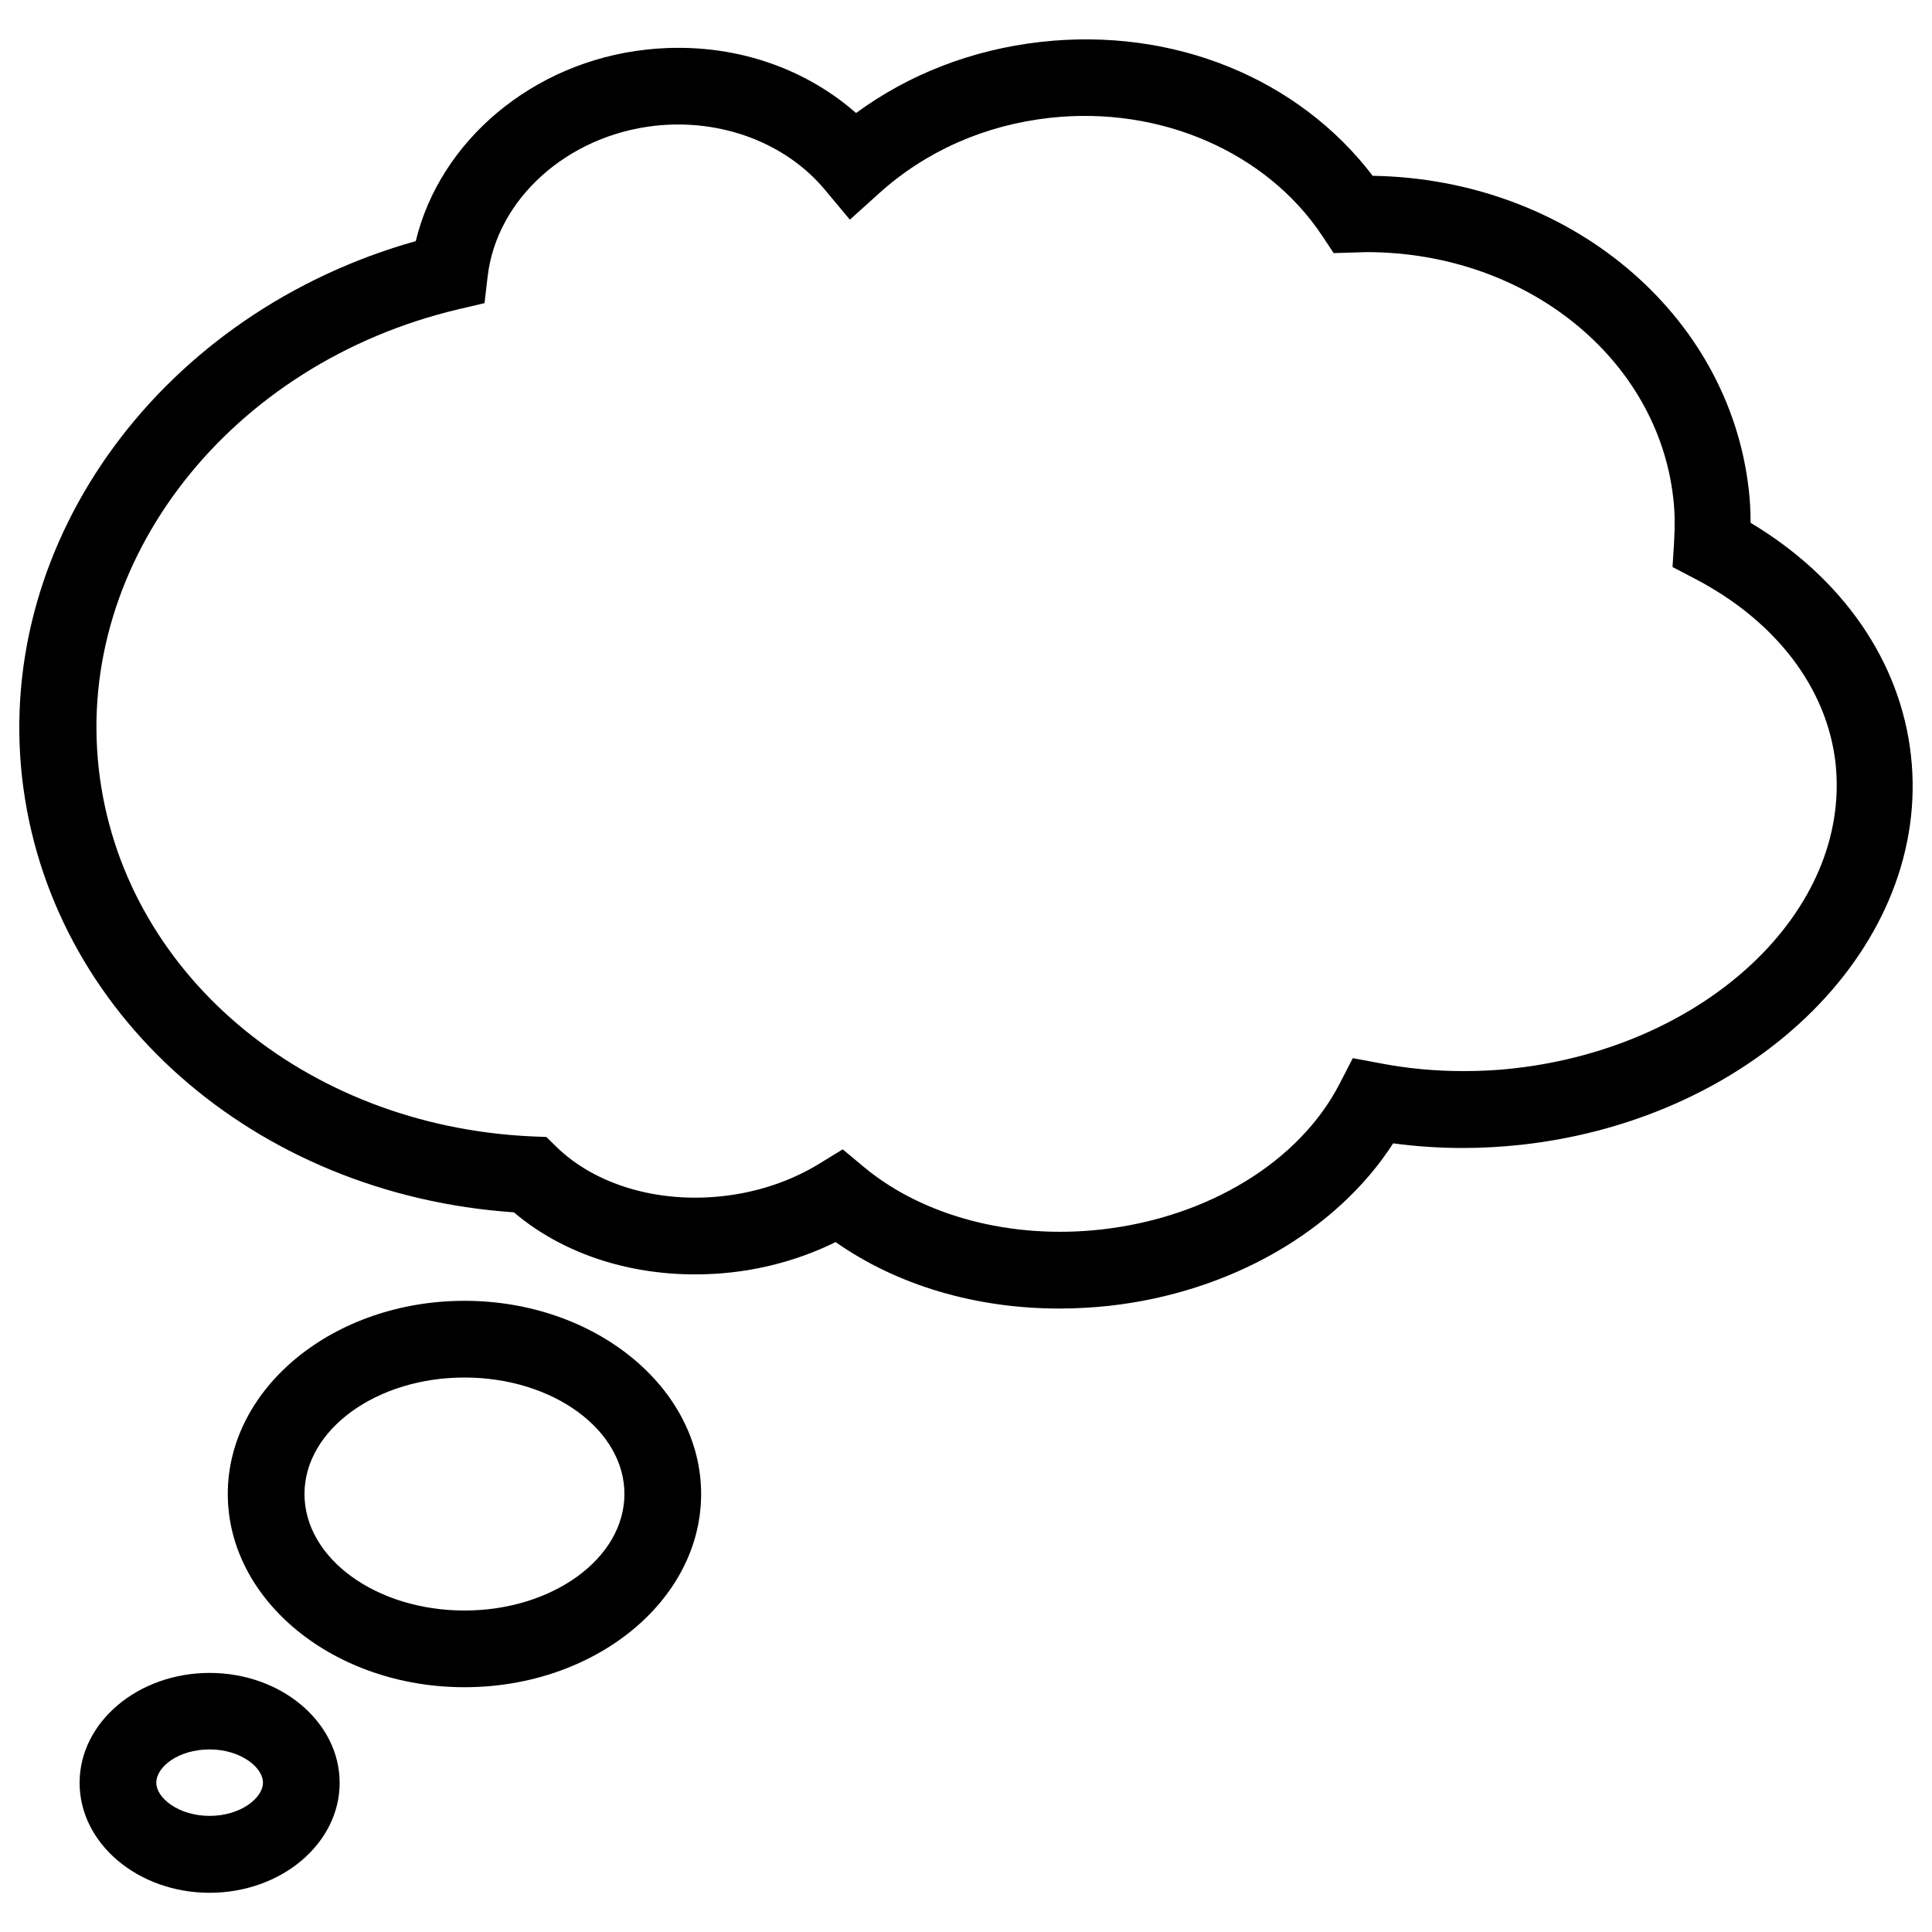
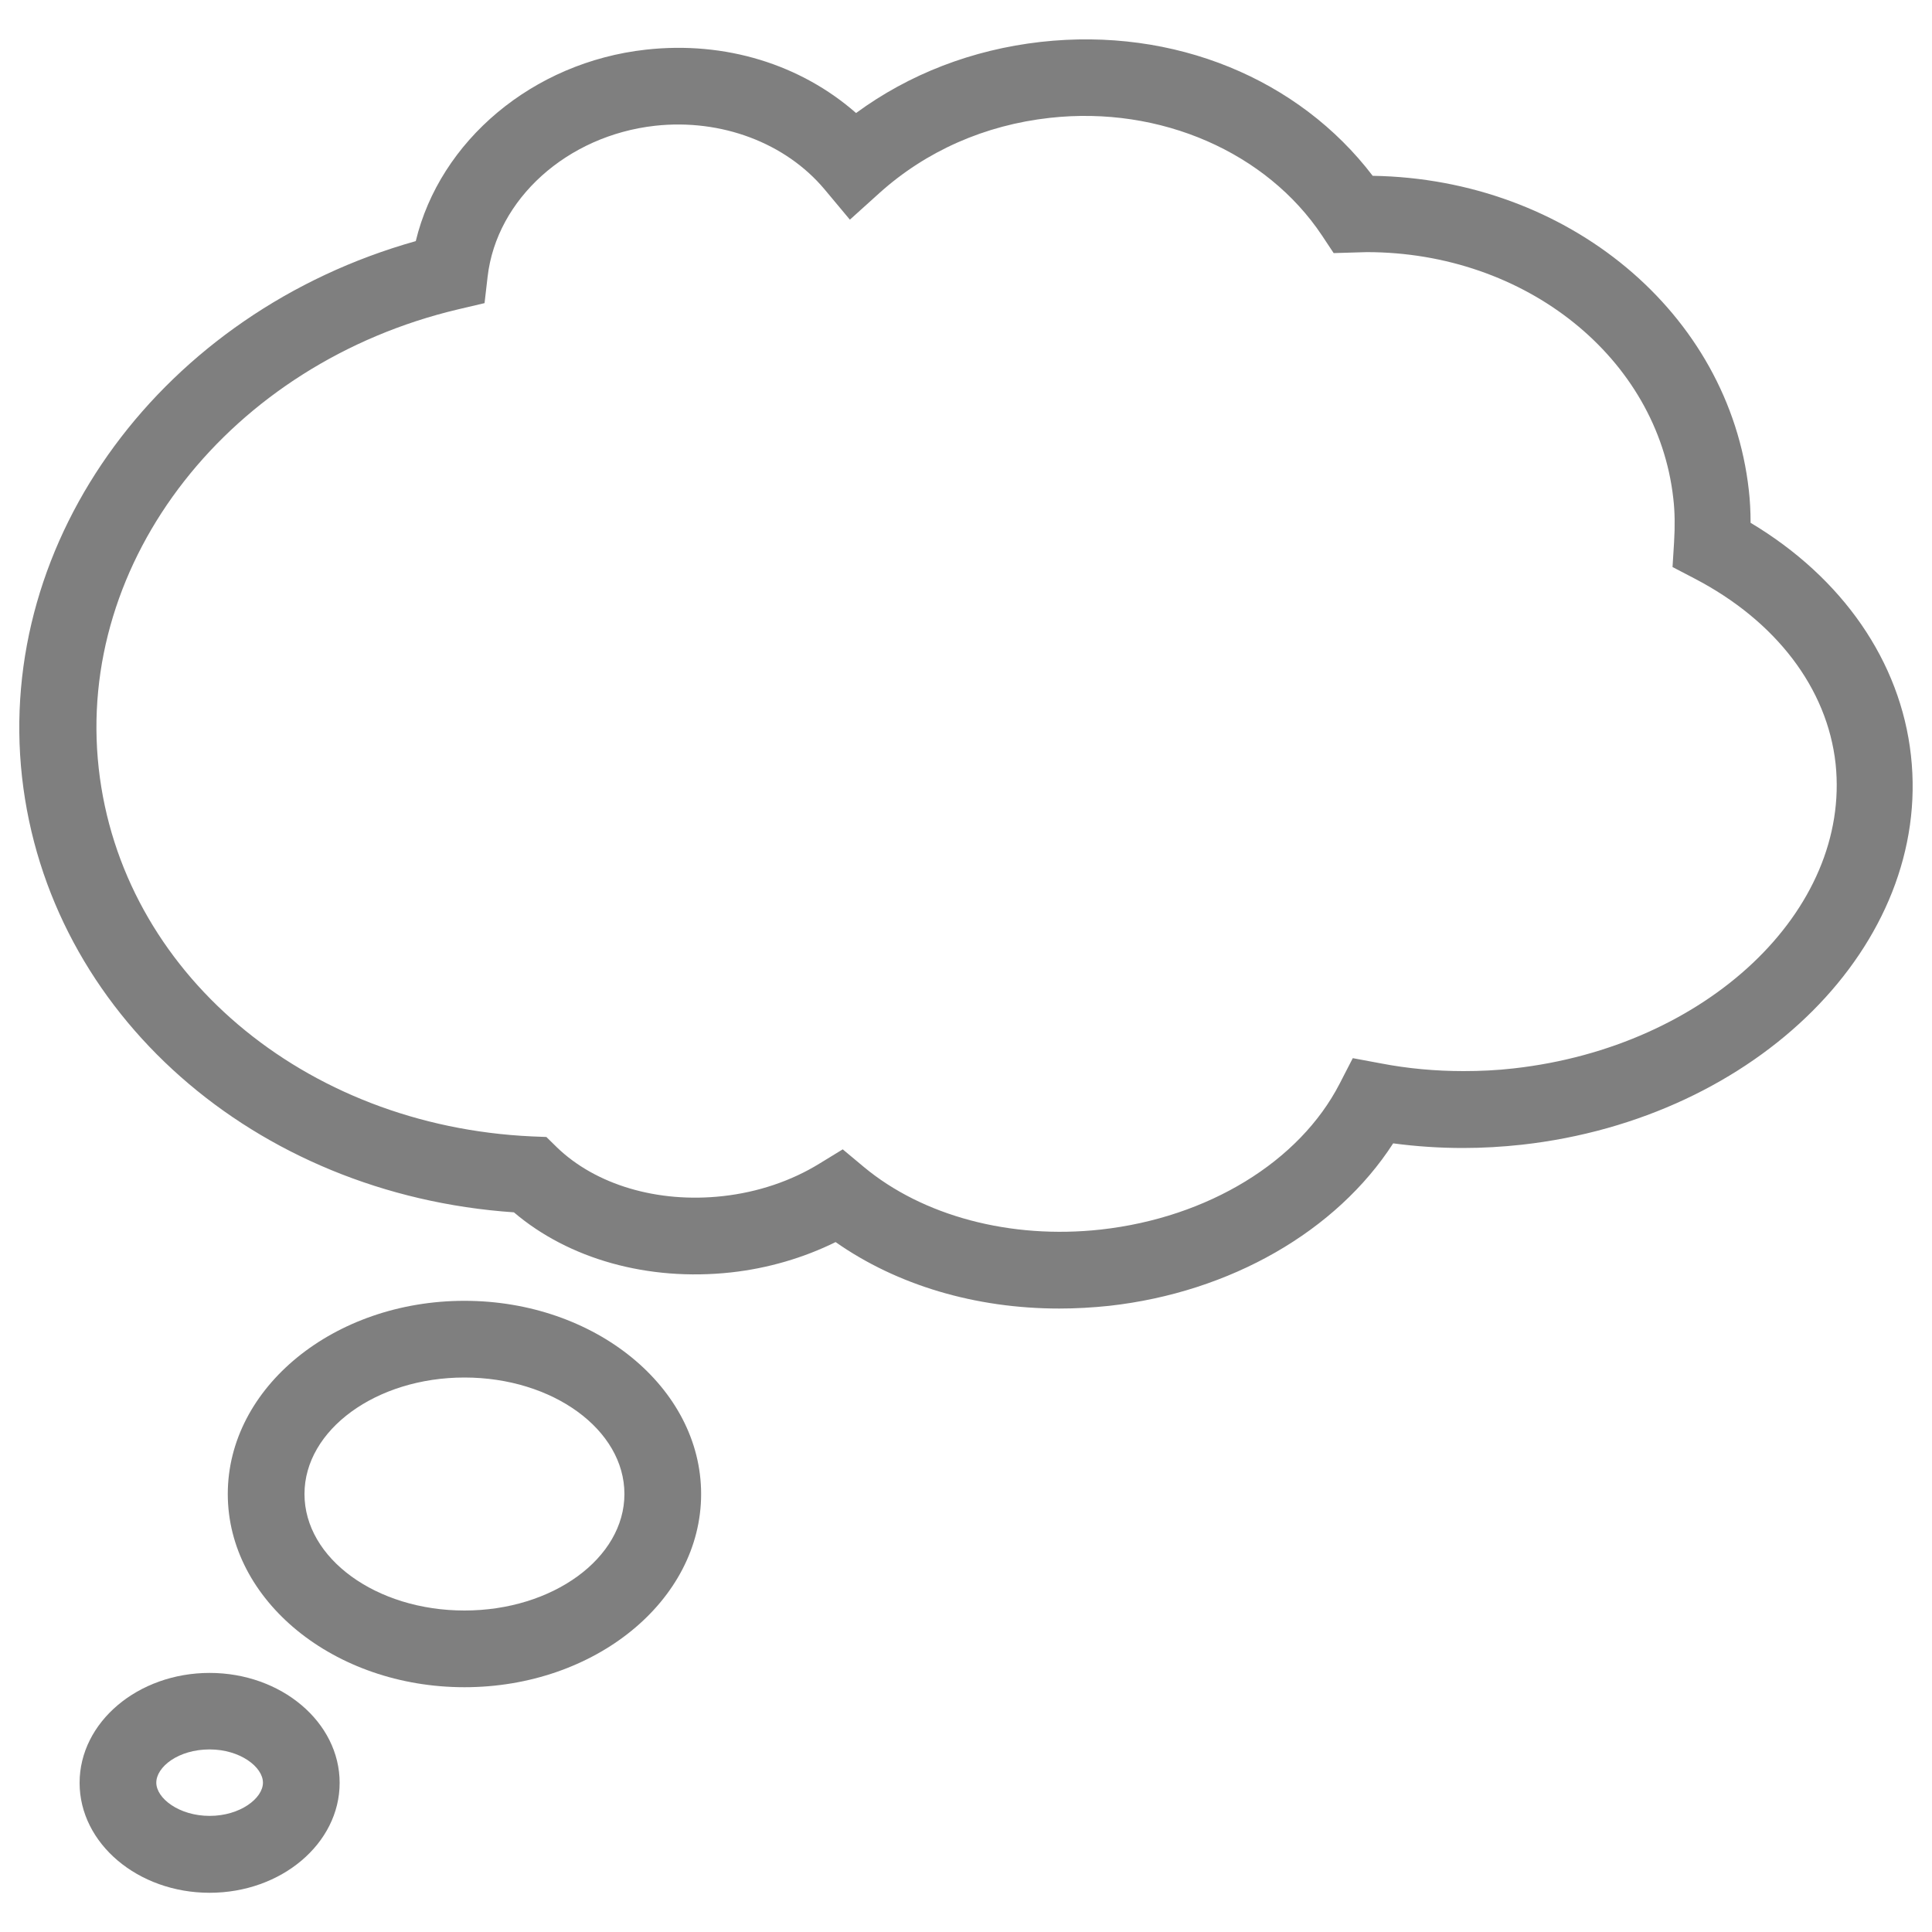
<svg xmlns="http://www.w3.org/2000/svg" enable-background="new 0 0 1000 1000" version="1.1" viewBox="0 0 1e3 1e3" xml:space="preserve">
-   <path d="m240.4 673.3c-67.5 0-122.5 44.8-122.5 100 0 55.1 55 100 122.5 100s122.5-44.8 122.5-100c0-55.1-54.9-100-122.5-100zm0 160.3c-45.7 0-82.8-27-82.8-60.3 0-33.2 37.1-60.3 82.8-60.3s82.8 27 82.8 60.3c0 33.2-37.1 60.3-82.8 60.3z" />
-   <path d="m108.5 865.9c-37.1 0-67.3 25.5-67.3 56.9s30.2 56.9 67.3 56.9 67.3-25.5 67.3-56.9-30.2-56.9-67.3-56.9zm0 74c-15.8 0-27.6-9.1-27.6-17.2s11.3-17.2 27.6-17.2c15.8 0 27.6 9.1 27.6 17.2s-11.8 17.2-27.6 17.2z" />
-   <path d="m989.1 391c-5.4-48.7-35.5-92-83-120.4 0-5.9-0.3-11.5-0.9-16.8-10.2-91.8-93.6-161.2-194.7-162.8-38.1-50-102.5-77.1-171.9-69.3-35.3 4-68 16.6-95.5 36.8-28.5-25-67.5-37.4-108.8-32.8-58.6 6.5-106.6 47.2-119.1 99.1-130.6 36.7-217.5 153.8-203.8 277.4 13.7 122.4 120.2 216.1 254.6 225.3 28.3 24.1 69.3 35.8 112.4 31.1 19-2.1 37.5-7.5 54.1-15.7 31.8 22.3 72.4 34.4 115.8 34.4 8.6 0 17.2-0.5 25.8-1.4 62.8-7 117.7-38.7 147-84.1 12 1.6 24.1 2.4 36.2 2.4 10.1 0 20.3-0.6 30.4-1.7 122-13.6 212.3-104 201.4-201.5zm-205.6 162c-8.7 1-17.4 1.4-26 1.4-14.4 0-28.8-1.3-42.8-4l-14.5-2.7-6.8 13.2c-20.8 40.4-68.1 69.3-123.5 75.5-47 5.2-92.4-7.1-122.8-32.4l-10.9-9.1-12.1 7.4c-14.6 9-31.9 14.8-49.9 16.8-34 3.8-66.1-6-86-25.3l-5.4-5.3-7.5-0.3c-118.2-5.4-212.5-85.4-224.2-190.5-12-107.6 68-209.7 186.1-237.6l13.6-3.2 1.6-13.8c4.7-40.1 41.1-72.9 86.6-78 34.5-3.8 67.7 9 87.7 32.8l13.2 15.8 15.3-13.8c24.1-21.7 54.6-35.2 88.2-38.9 57.5-6.4 112.3 18.1 140.8 60.8l6.1 9.2 17.1-0.5c82.3 0 150.6 54.8 158.7 127.5 0.8 6.8 0.9 14.2 0.4 22.6l-0.8 12.9 11.5 6c42 21.9 68.6 56.7 72.9 95.8 8 75.9-66.6 146.5-166.6 157.7z" />
+   <path fill="#7f7f7f" d="m240.4 673.3c-67.5 0-122.5 44.8-122.5 100 0 55.1 55 100 122.5 100s122.5-44.8 122.5-100c0-55.1-54.9-100-122.5-100zm0 160.3c-45.7 0-82.8-27-82.8-60.3 0-33.2 37.1-60.3 82.8-60.3s82.8 27 82.8 60.3c0 33.2-37.1 60.3-82.8 60.3z" />
+   <path fill="#7f7f7f" d="m108.5 865.9c-37.1 0-67.3 25.5-67.3 56.9s30.2 56.9 67.3 56.9 67.3-25.5 67.3-56.9-30.2-56.9-67.3-56.9zm0 74c-15.8 0-27.6-9.1-27.6-17.2s11.3-17.2 27.6-17.2c15.8 0 27.6 9.1 27.6 17.2s-11.8 17.2-27.6 17.2z" />
+   <path fill="#7f7f7f" d="m989.1 391c-5.4-48.7-35.5-92-83-120.4 0-5.9-0.3-11.5-0.9-16.8-10.2-91.8-93.6-161.2-194.7-162.8-38.1-50-102.5-77.1-171.9-69.3-35.3 4-68 16.6-95.5 36.8-28.5-25-67.5-37.4-108.8-32.8-58.6 6.5-106.6 47.2-119.1 99.1-130.6 36.7-217.5 153.8-203.8 277.4 13.7 122.4 120.2 216.1 254.6 225.3 28.3 24.1 69.3 35.8 112.4 31.1 19-2.1 37.5-7.5 54.1-15.7 31.8 22.3 72.4 34.4 115.8 34.4 8.6 0 17.2-0.5 25.8-1.4 62.8-7 117.7-38.7 147-84.1 12 1.6 24.1 2.4 36.2 2.4 10.1 0 20.3-0.6 30.4-1.7 122-13.6 212.3-104 201.4-201.5zm-205.6 162c-8.7 1-17.4 1.4-26 1.4-14.4 0-28.8-1.3-42.8-4l-14.5-2.7-6.8 13.2c-20.8 40.4-68.1 69.3-123.5 75.5-47 5.2-92.4-7.1-122.8-32.4l-10.9-9.1-12.1 7.4c-14.6 9-31.9 14.8-49.9 16.8-34 3.8-66.1-6-86-25.3l-5.4-5.3-7.5-0.3c-118.2-5.4-212.5-85.4-224.2-190.5-12-107.6 68-209.7 186.1-237.6l13.6-3.2 1.6-13.8c4.7-40.1 41.1-72.9 86.6-78 34.5-3.8 67.7 9 87.7 32.8l13.2 15.8 15.3-13.8c24.1-21.7 54.6-35.2 88.2-38.9 57.5-6.4 112.3 18.1 140.8 60.8l6.1 9.2 17.1-0.5c82.3 0 150.6 54.8 158.7 127.5 0.8 6.8 0.9 14.2 0.4 22.6l-0.8 12.9 11.5 6c42 21.9 68.6 56.7 72.9 95.8 8 75.9-66.6 146.5-166.6 157.7z" />
</svg>
